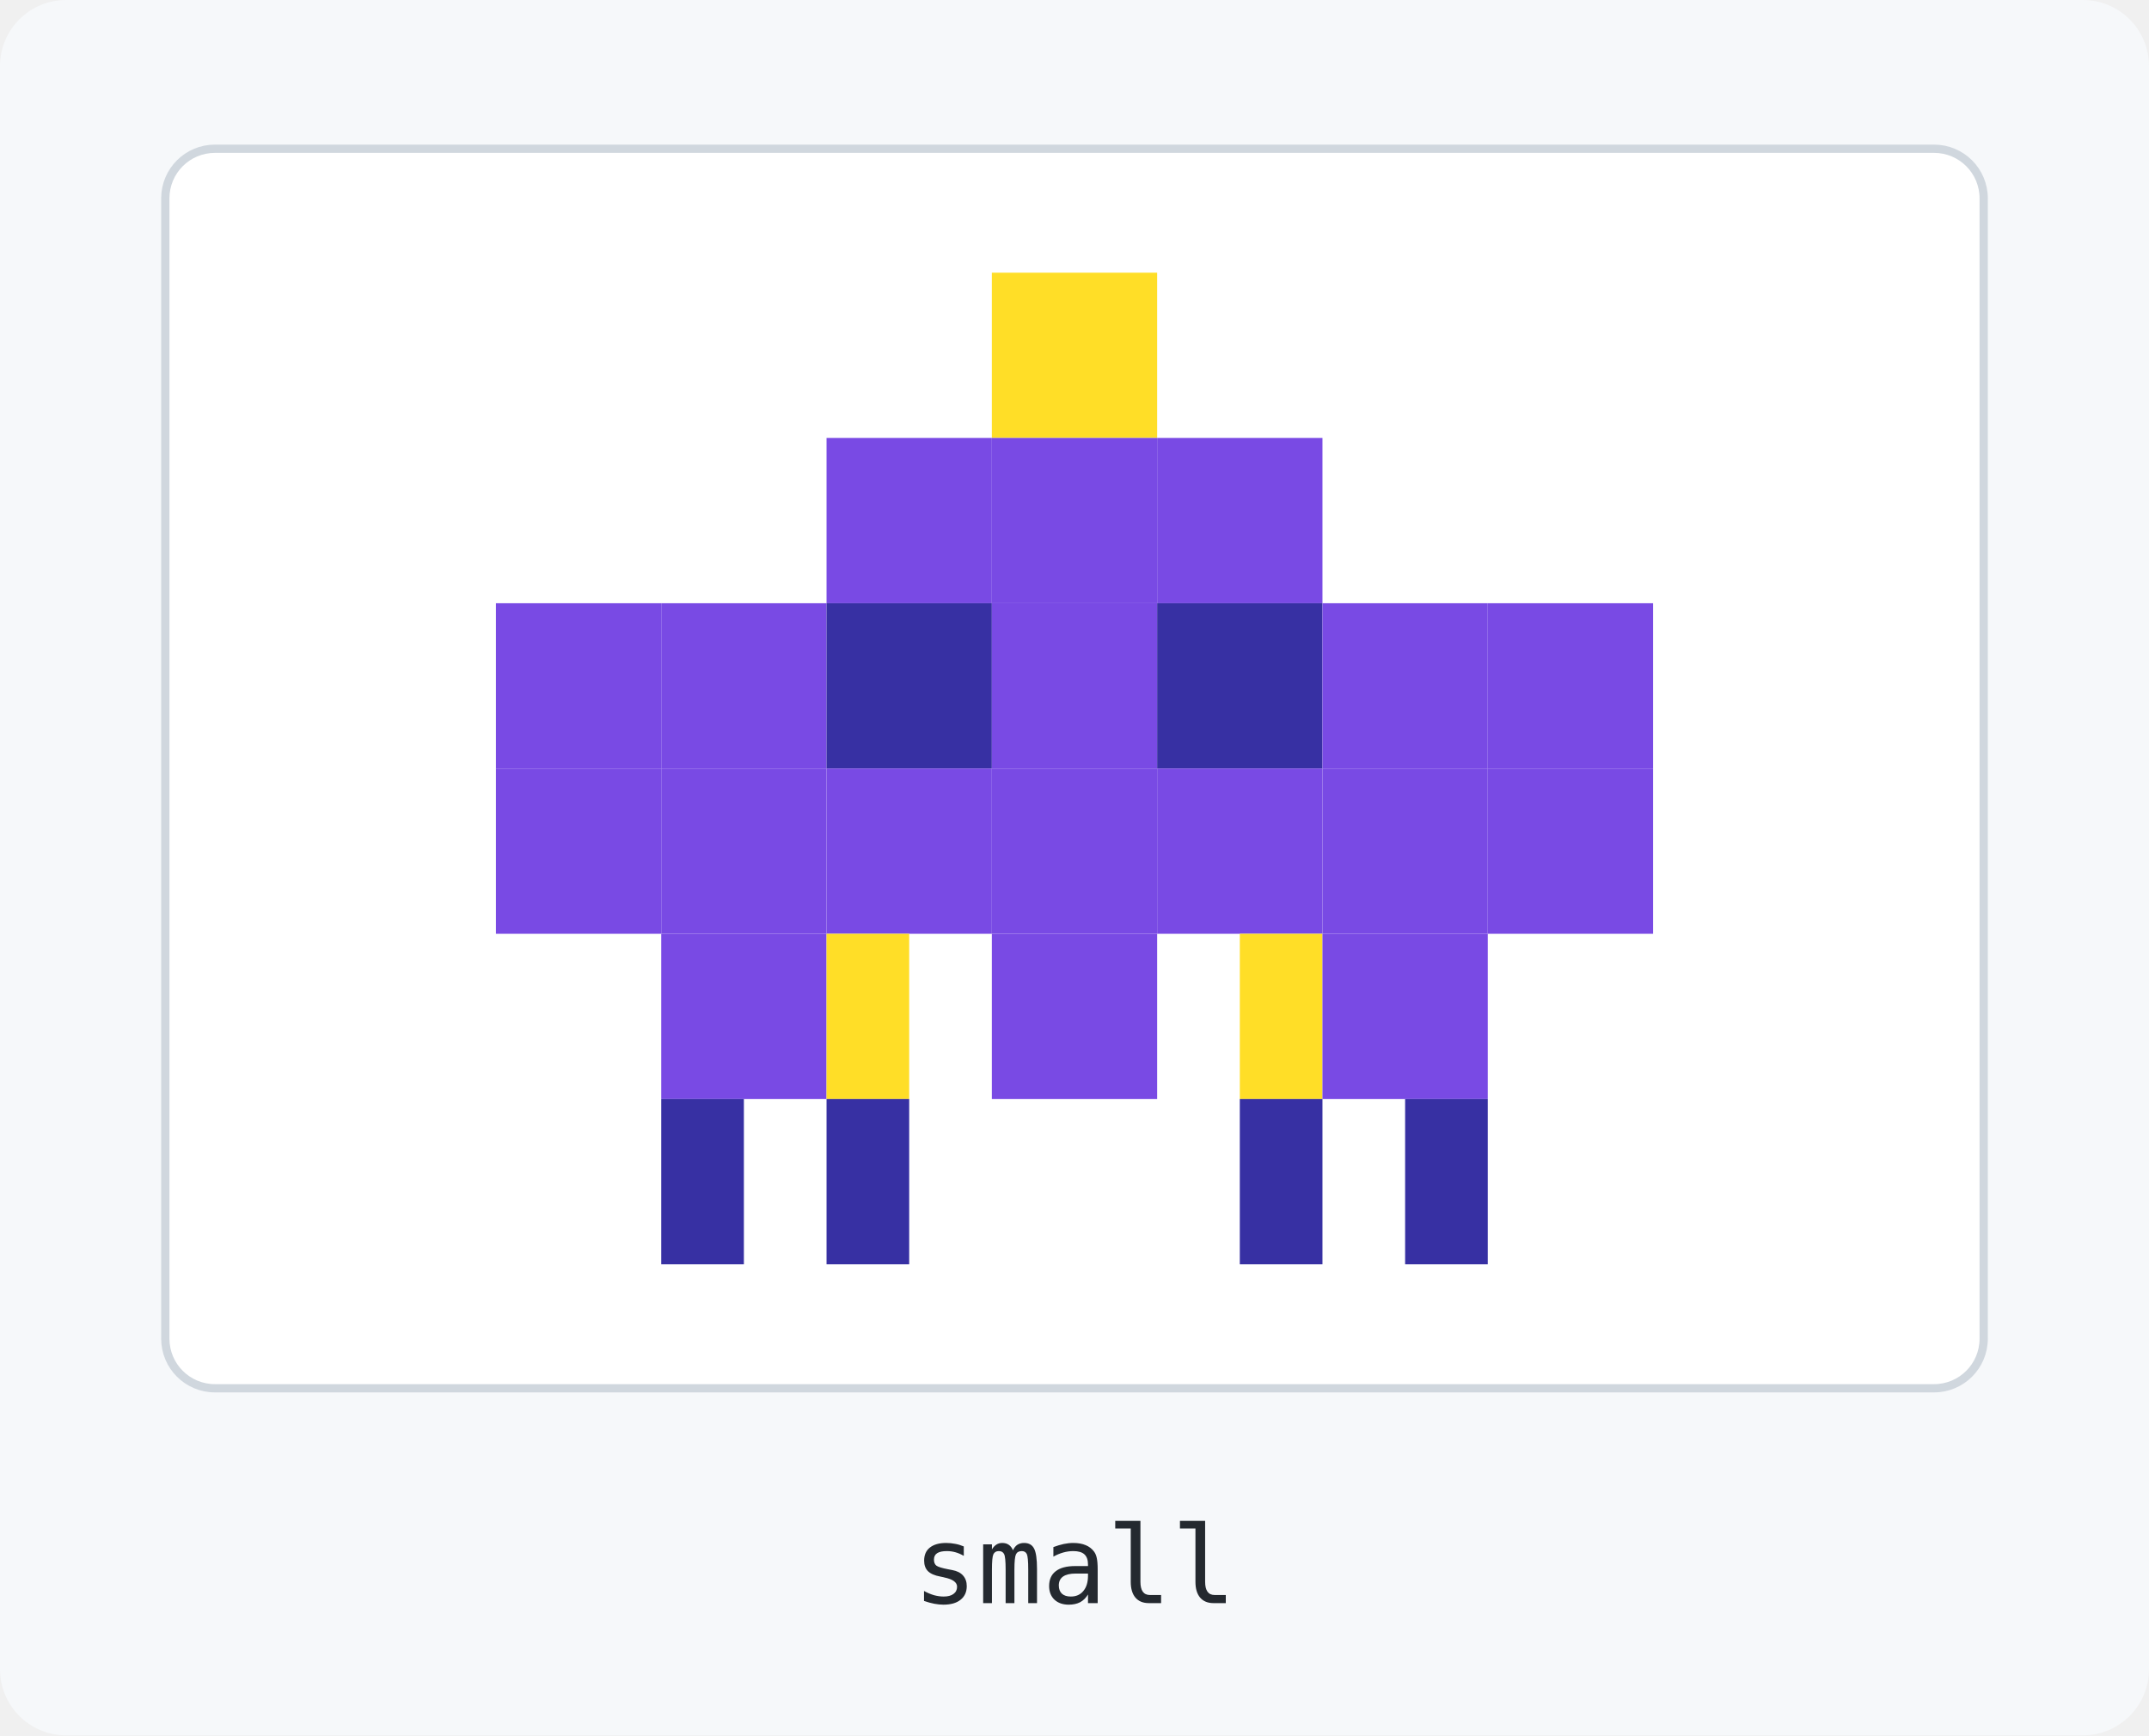
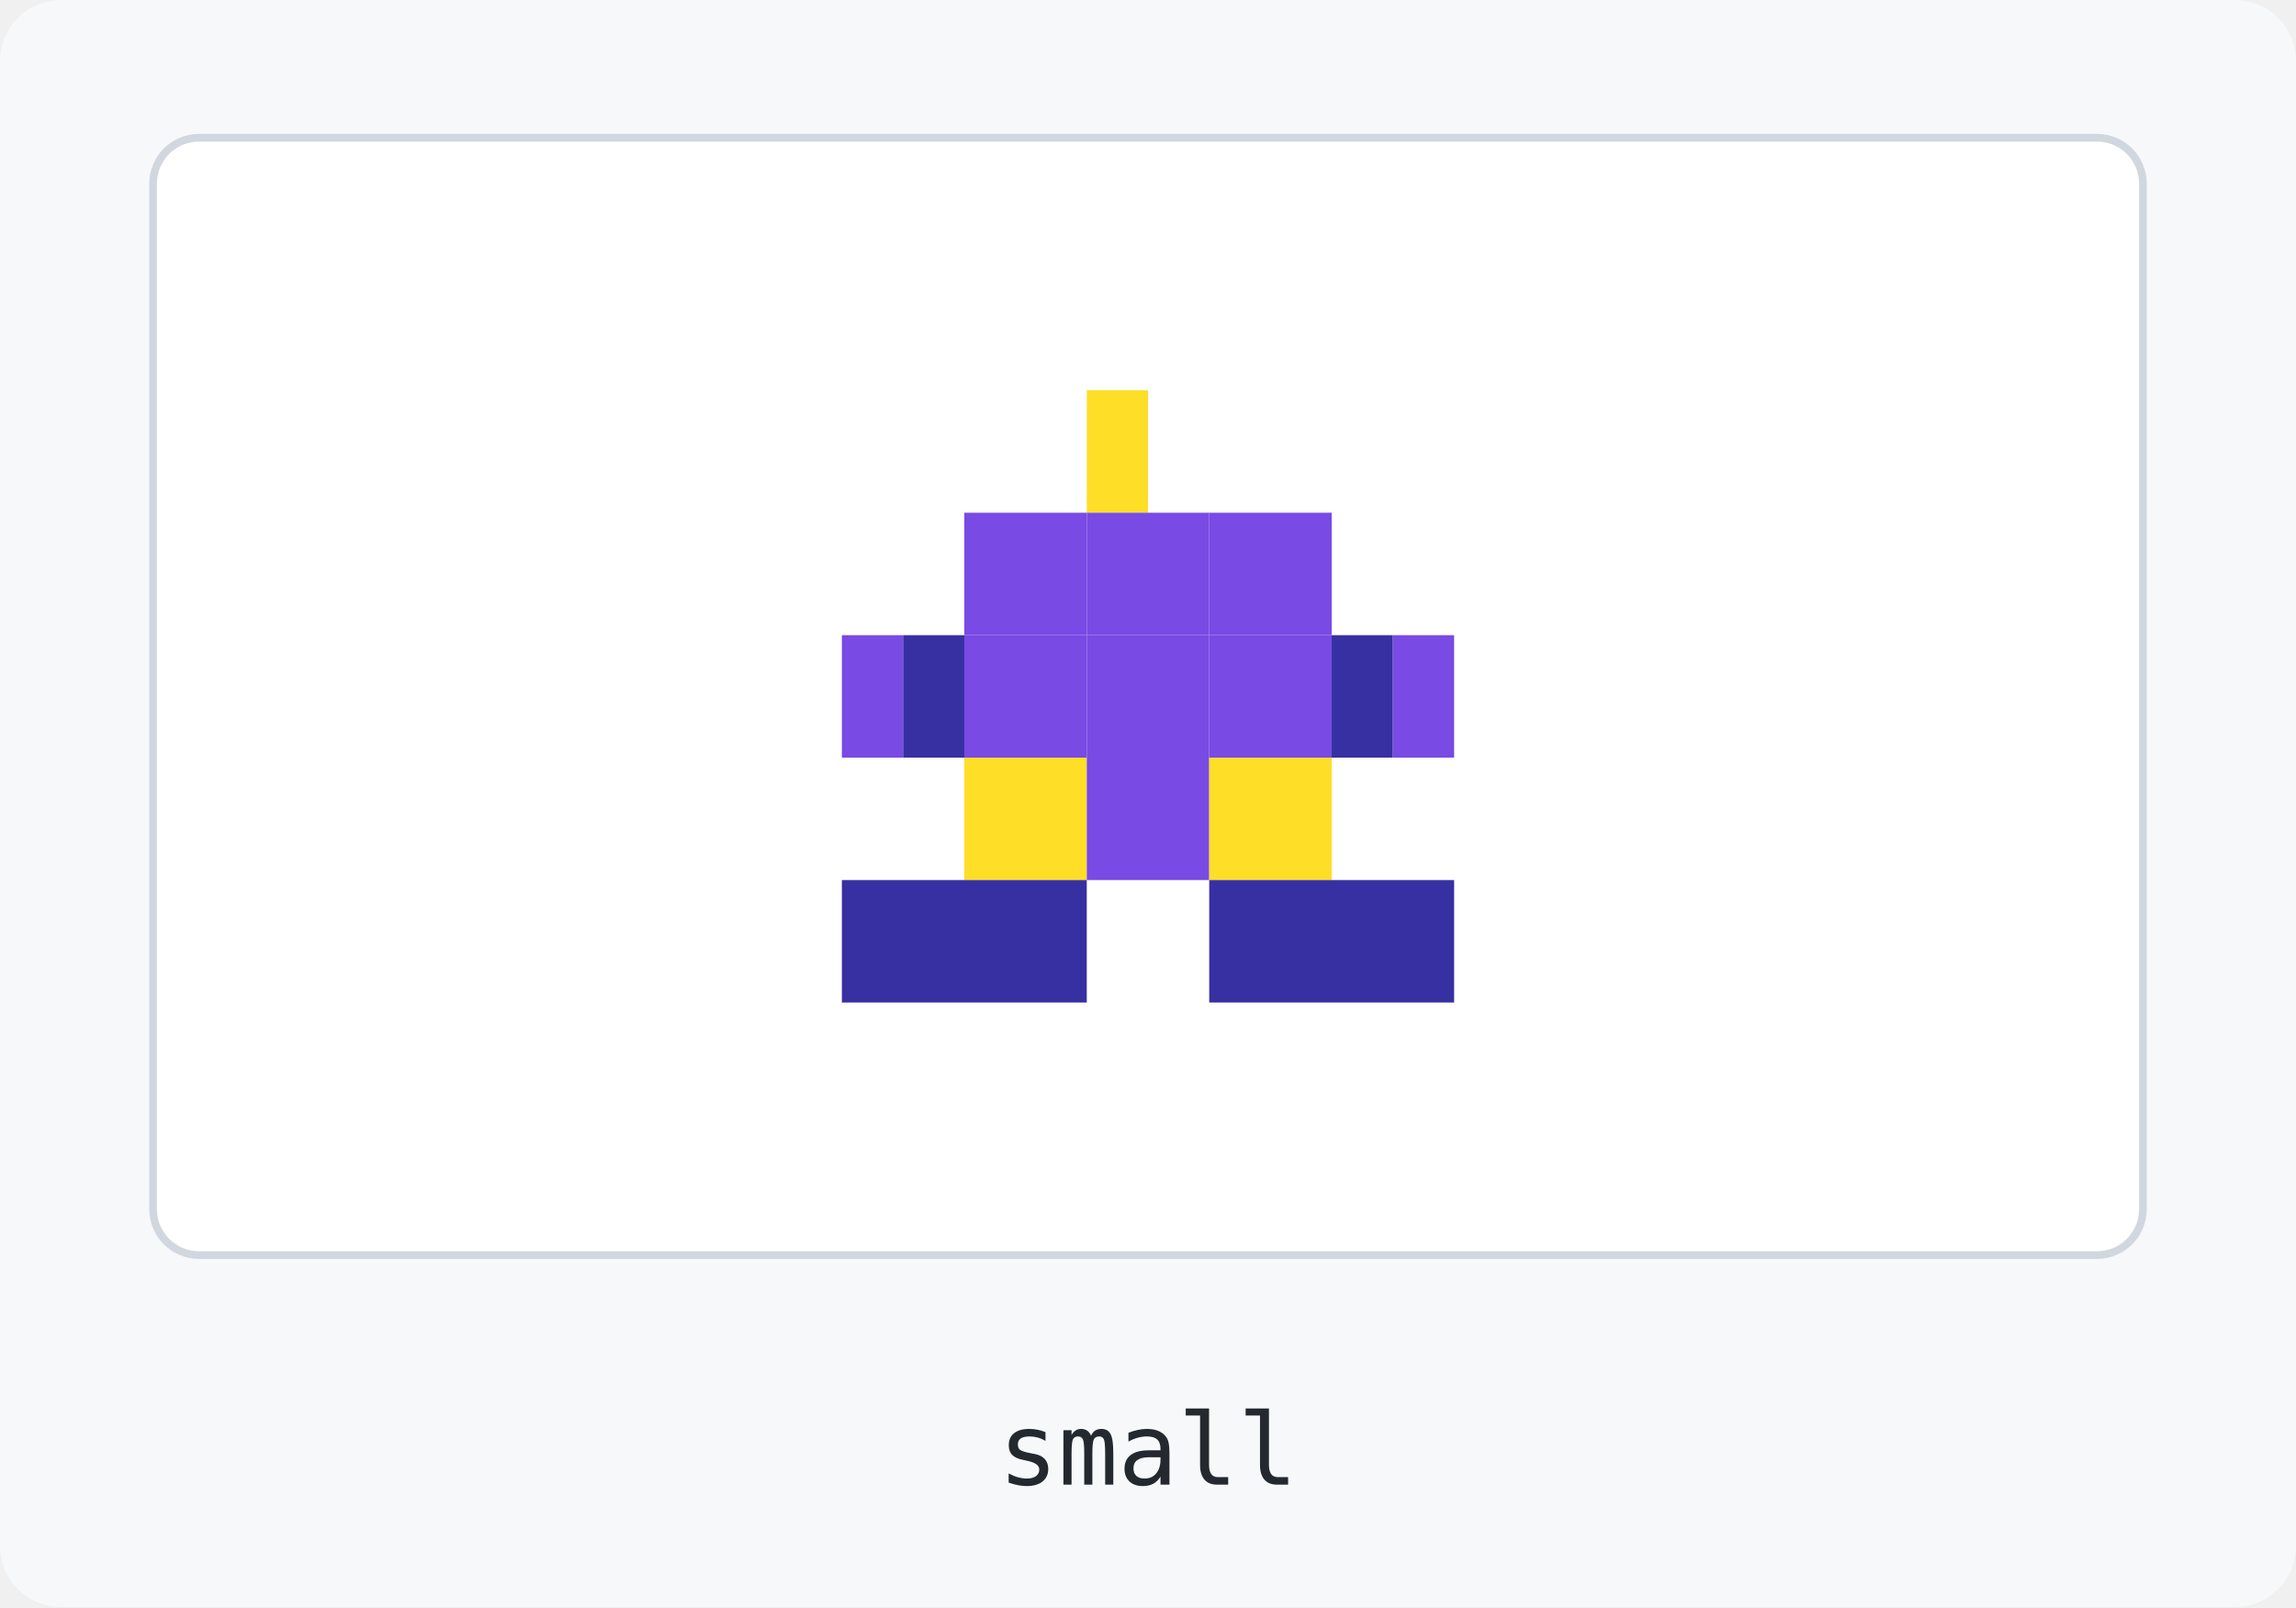
- <svg xmlns="http://www.w3.org/2000/svg" width="260" height="210" viewBox="0 0 260 210" role="img" aria-label="small orlando-reginald-morris-junior clingon">
-   <rect width="260" height="210" rx="8" fill="#f6f8fa" />
-   <rect x="20" y="18" width="220" height="150" rx="6" fill="#ffffff" stroke="#d0d7de" />
-   <rect x="120" y="33" width="20" height="20" fill="#ffde27" />
-   <rect x="100" y="53" width="20" height="20" fill="#794ae4" />
-   <rect x="120" y="53" width="20" height="20" fill="#794ae4" />
-   <rect x="140" y="53" width="20" height="20" fill="#794ae4" />
-   <rect x="60" y="73" width="20" height="20" fill="#794ae4" />
-   <rect x="80" y="73" width="20" height="20" fill="#794ae4" />
-   <rect x="100" y="73" width="20" height="20" fill="#3730a3" />
-   <rect x="120" y="73" width="20" height="20" fill="#794ae4" />
-   <rect x="140" y="73" width="20" height="20" fill="#3730a3" />
-   <rect x="160" y="73" width="20" height="20" fill="#794ae4" />
-   <rect x="180" y="73" width="20" height="20" fill="#794ae4" />
-   <rect x="60" y="93" width="20" height="20" fill="#794ae4" />
-   <rect x="80" y="93" width="20" height="20" fill="#794ae4" />
-   <rect x="100" y="93" width="20" height="20" fill="#794ae4" />
-   <rect x="120" y="93" width="20" height="20" fill="#794ae4" />
-   <rect x="140" y="93" width="20" height="20" fill="#794ae4" />
-   <rect x="160" y="93" width="20" height="20" fill="#794ae4" />
-   <rect x="180" y="93" width="20" height="20" fill="#794ae4" />
-   <rect x="80" y="113" width="20" height="20" fill="#794ae4" />
-   <rect x="100" y="113" width="10" height="20" fill="#ffde27" />
-   <rect x="120" y="113" width="20" height="20" fill="#794ae4" />
-   <rect x="150" y="113" width="10" height="20" fill="#ffde27" />
-   <rect x="160" y="113" width="20" height="20" fill="#794ae4" />
-   <rect x="80" y="133" width="10" height="20" fill="#3730a3" />
-   <rect x="100" y="133" width="10" height="20" fill="#3730a3" />
-   <rect x="150" y="133" width="10" height="20" fill="#3730a3" />
-   <rect x="170" y="133" width="10" height="20" fill="#3730a3" />
-   <text x="130" y="194" text-anchor="middle" font-family="ui-monospace, SFMono-Regular, Menlo, Consolas, monospace" font-size="13" fill="#24292f">small</text>
+ <svg xmlns="http://www.w3.org/2000/svg" width="300" height="210" viewBox="0 0 300 210" role="img" aria-label="small clingon">
+   <rect width="300" height="210" rx="8" fill="#f6f8fa" />
+   <rect x="20" y="18" width="260" height="146" rx="6" fill="#ffffff" stroke="#d0d7de" />
+   <rect x="142" y="51" width="8" height="16" fill="#ffde27" />
+   <rect x="126" y="67" width="16" height="16" fill="#794ae4" />
+   <rect x="142" y="67" width="16" height="16" fill="#794ae4" />
+   <rect x="158" y="67" width="16" height="16" fill="#794ae4" />
+   <rect x="110" y="83" width="8" height="16" fill="#794ae4" />
+   <rect x="118" y="83" width="8" height="16" fill="#3730a3" />
+   <rect x="126" y="83" width="16" height="16" fill="#794ae4" />
+   <rect x="142" y="83" width="16" height="16" fill="#794ae4" />
+   <rect x="158" y="83" width="16" height="16" fill="#794ae4" />
+   <rect x="174" y="83" width="8" height="16" fill="#3730a3" />
+   <rect x="182" y="83" width="8" height="16" fill="#794ae4" />
+   <rect x="126" y="99" width="16" height="16" fill="#ffde27" />
+   <rect x="142" y="99" width="16" height="16" fill="#794ae4" />
+   <rect x="158" y="99" width="16" height="16" fill="#ffde27" />
+   <rect x="110" y="115" width="16" height="16" fill="#3730a3" />
+   <rect x="126" y="115" width="16" height="16" fill="#3730a3" />
+   <rect x="158" y="115" width="16" height="16" fill="#3730a3" />
+   <rect x="174" y="115" width="16" height="16" fill="#3730a3" />
+   <text x="150" y="194" text-anchor="middle" font-family="ui-monospace, SFMono-Regular, Menlo, Consolas, monospace" font-size="13" font-weight="400" fill="#24292f">small</text>
</svg>
